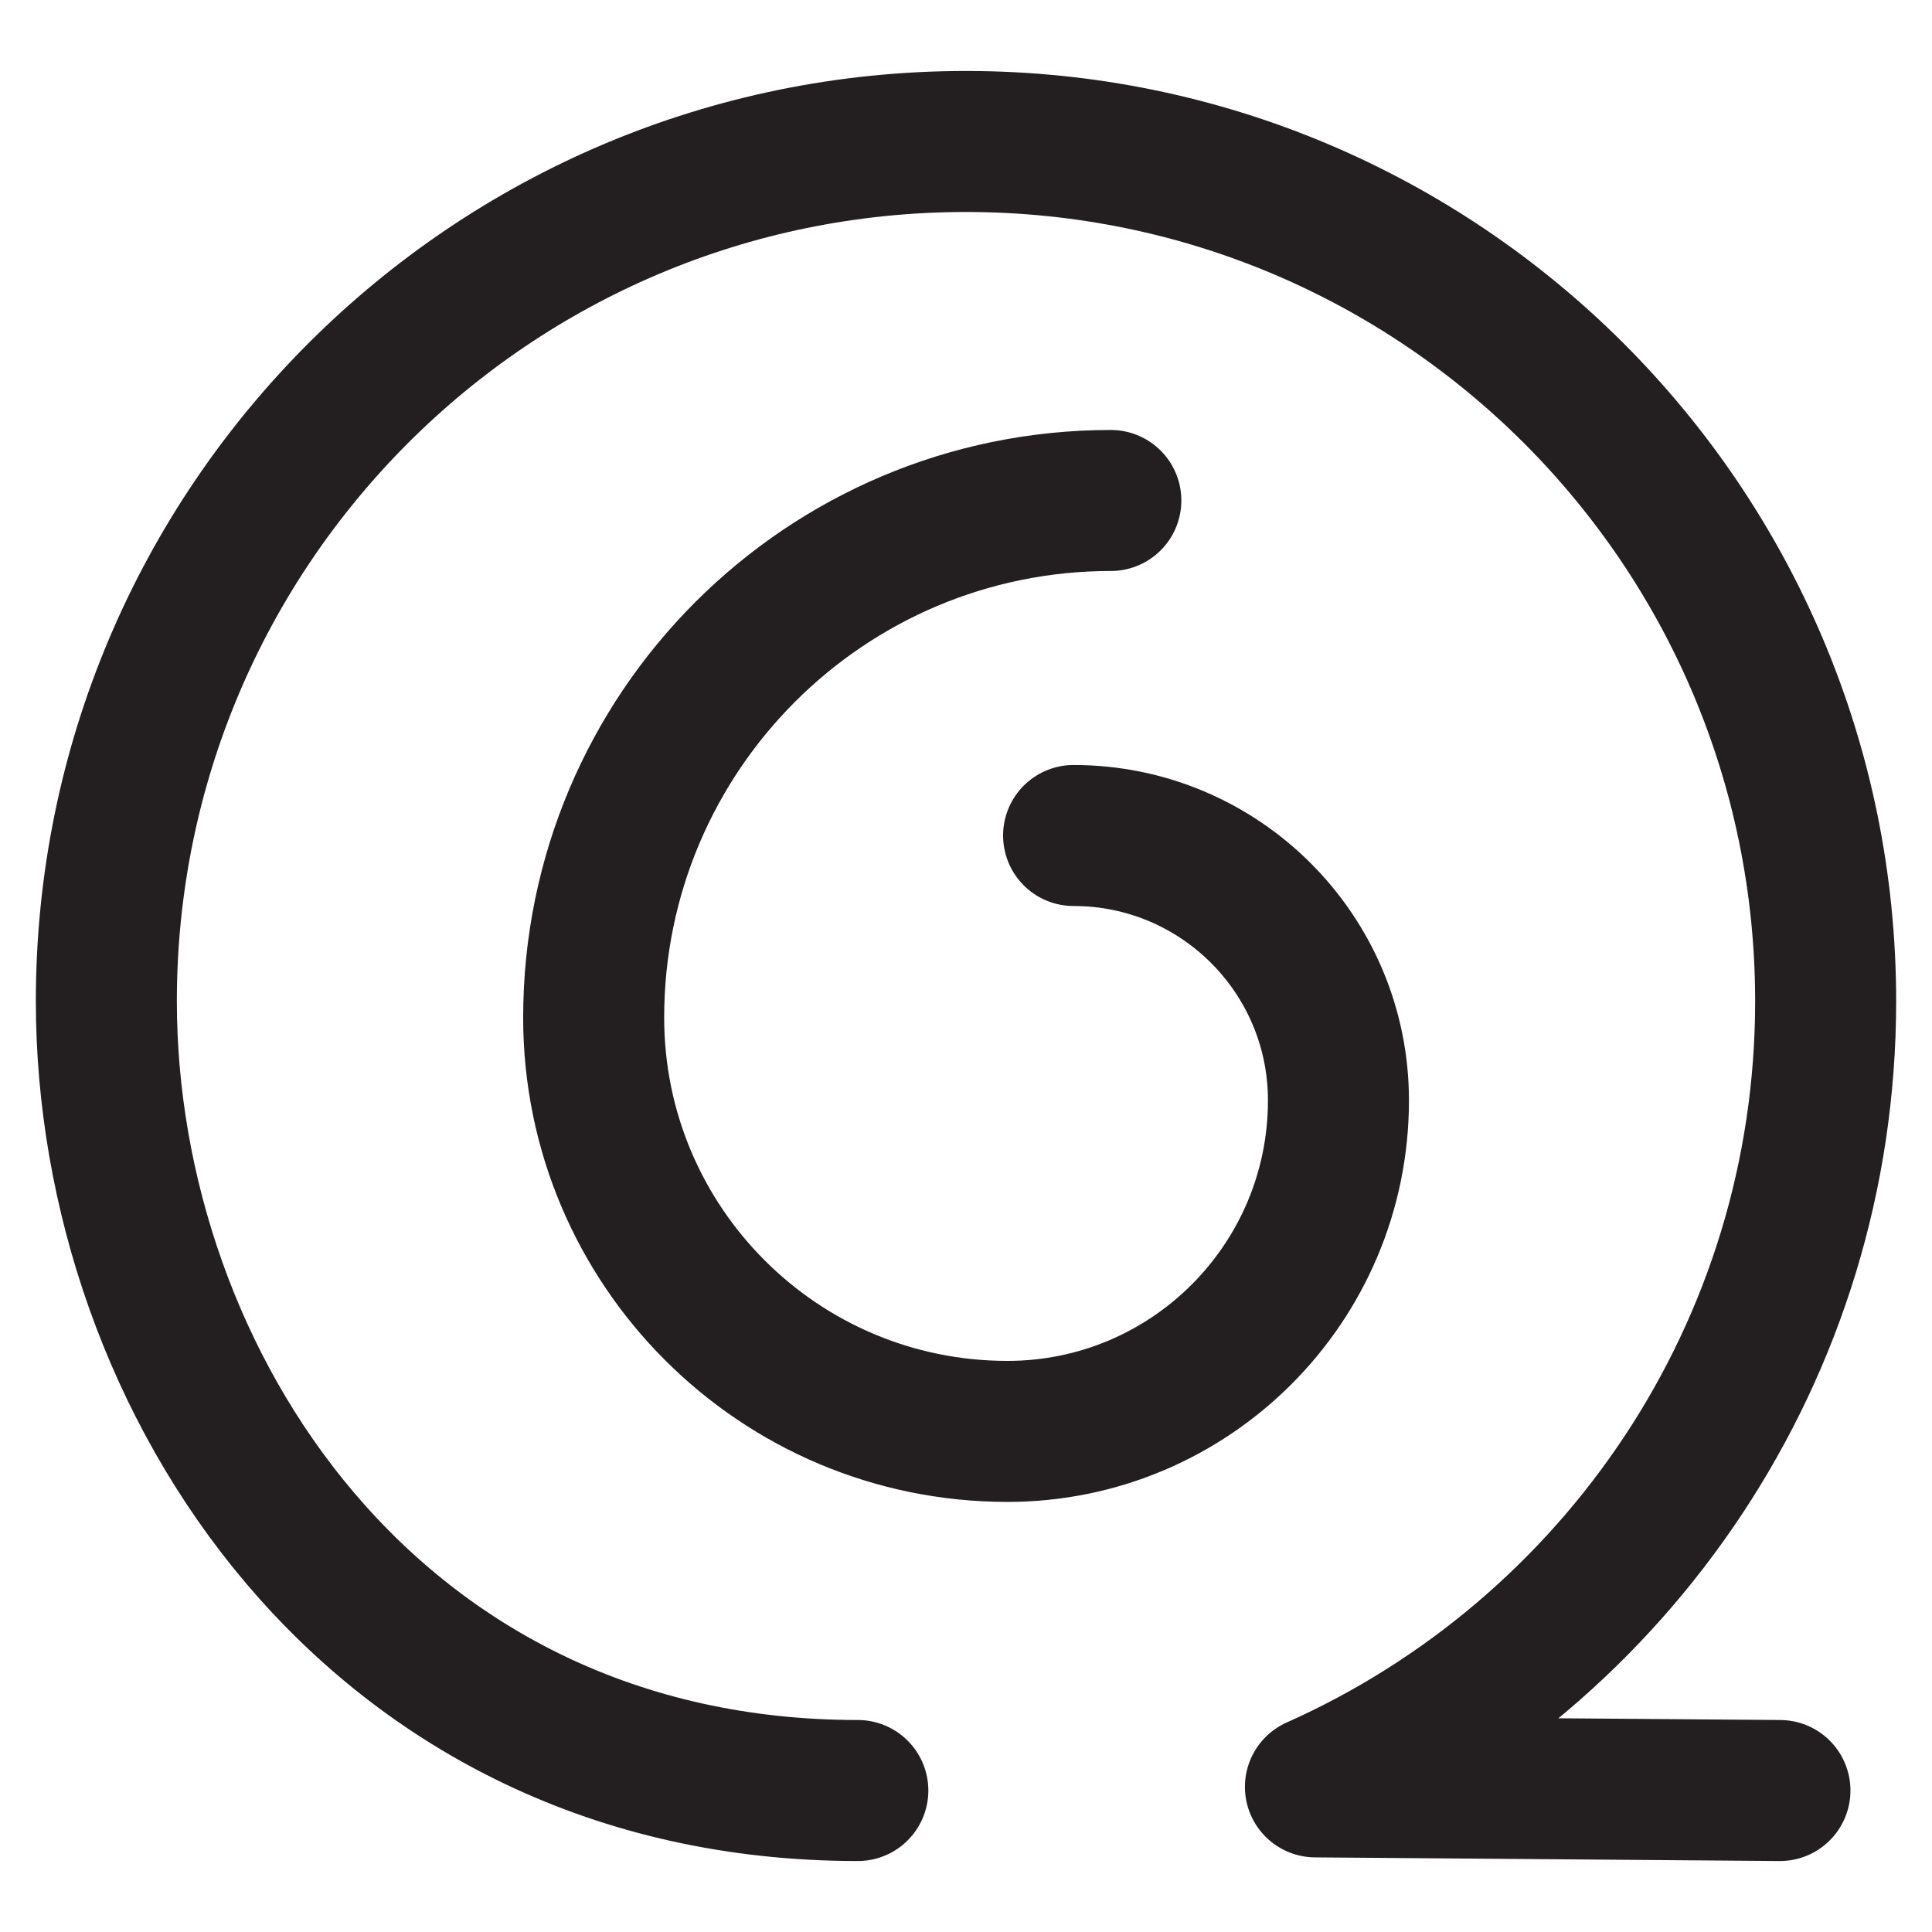
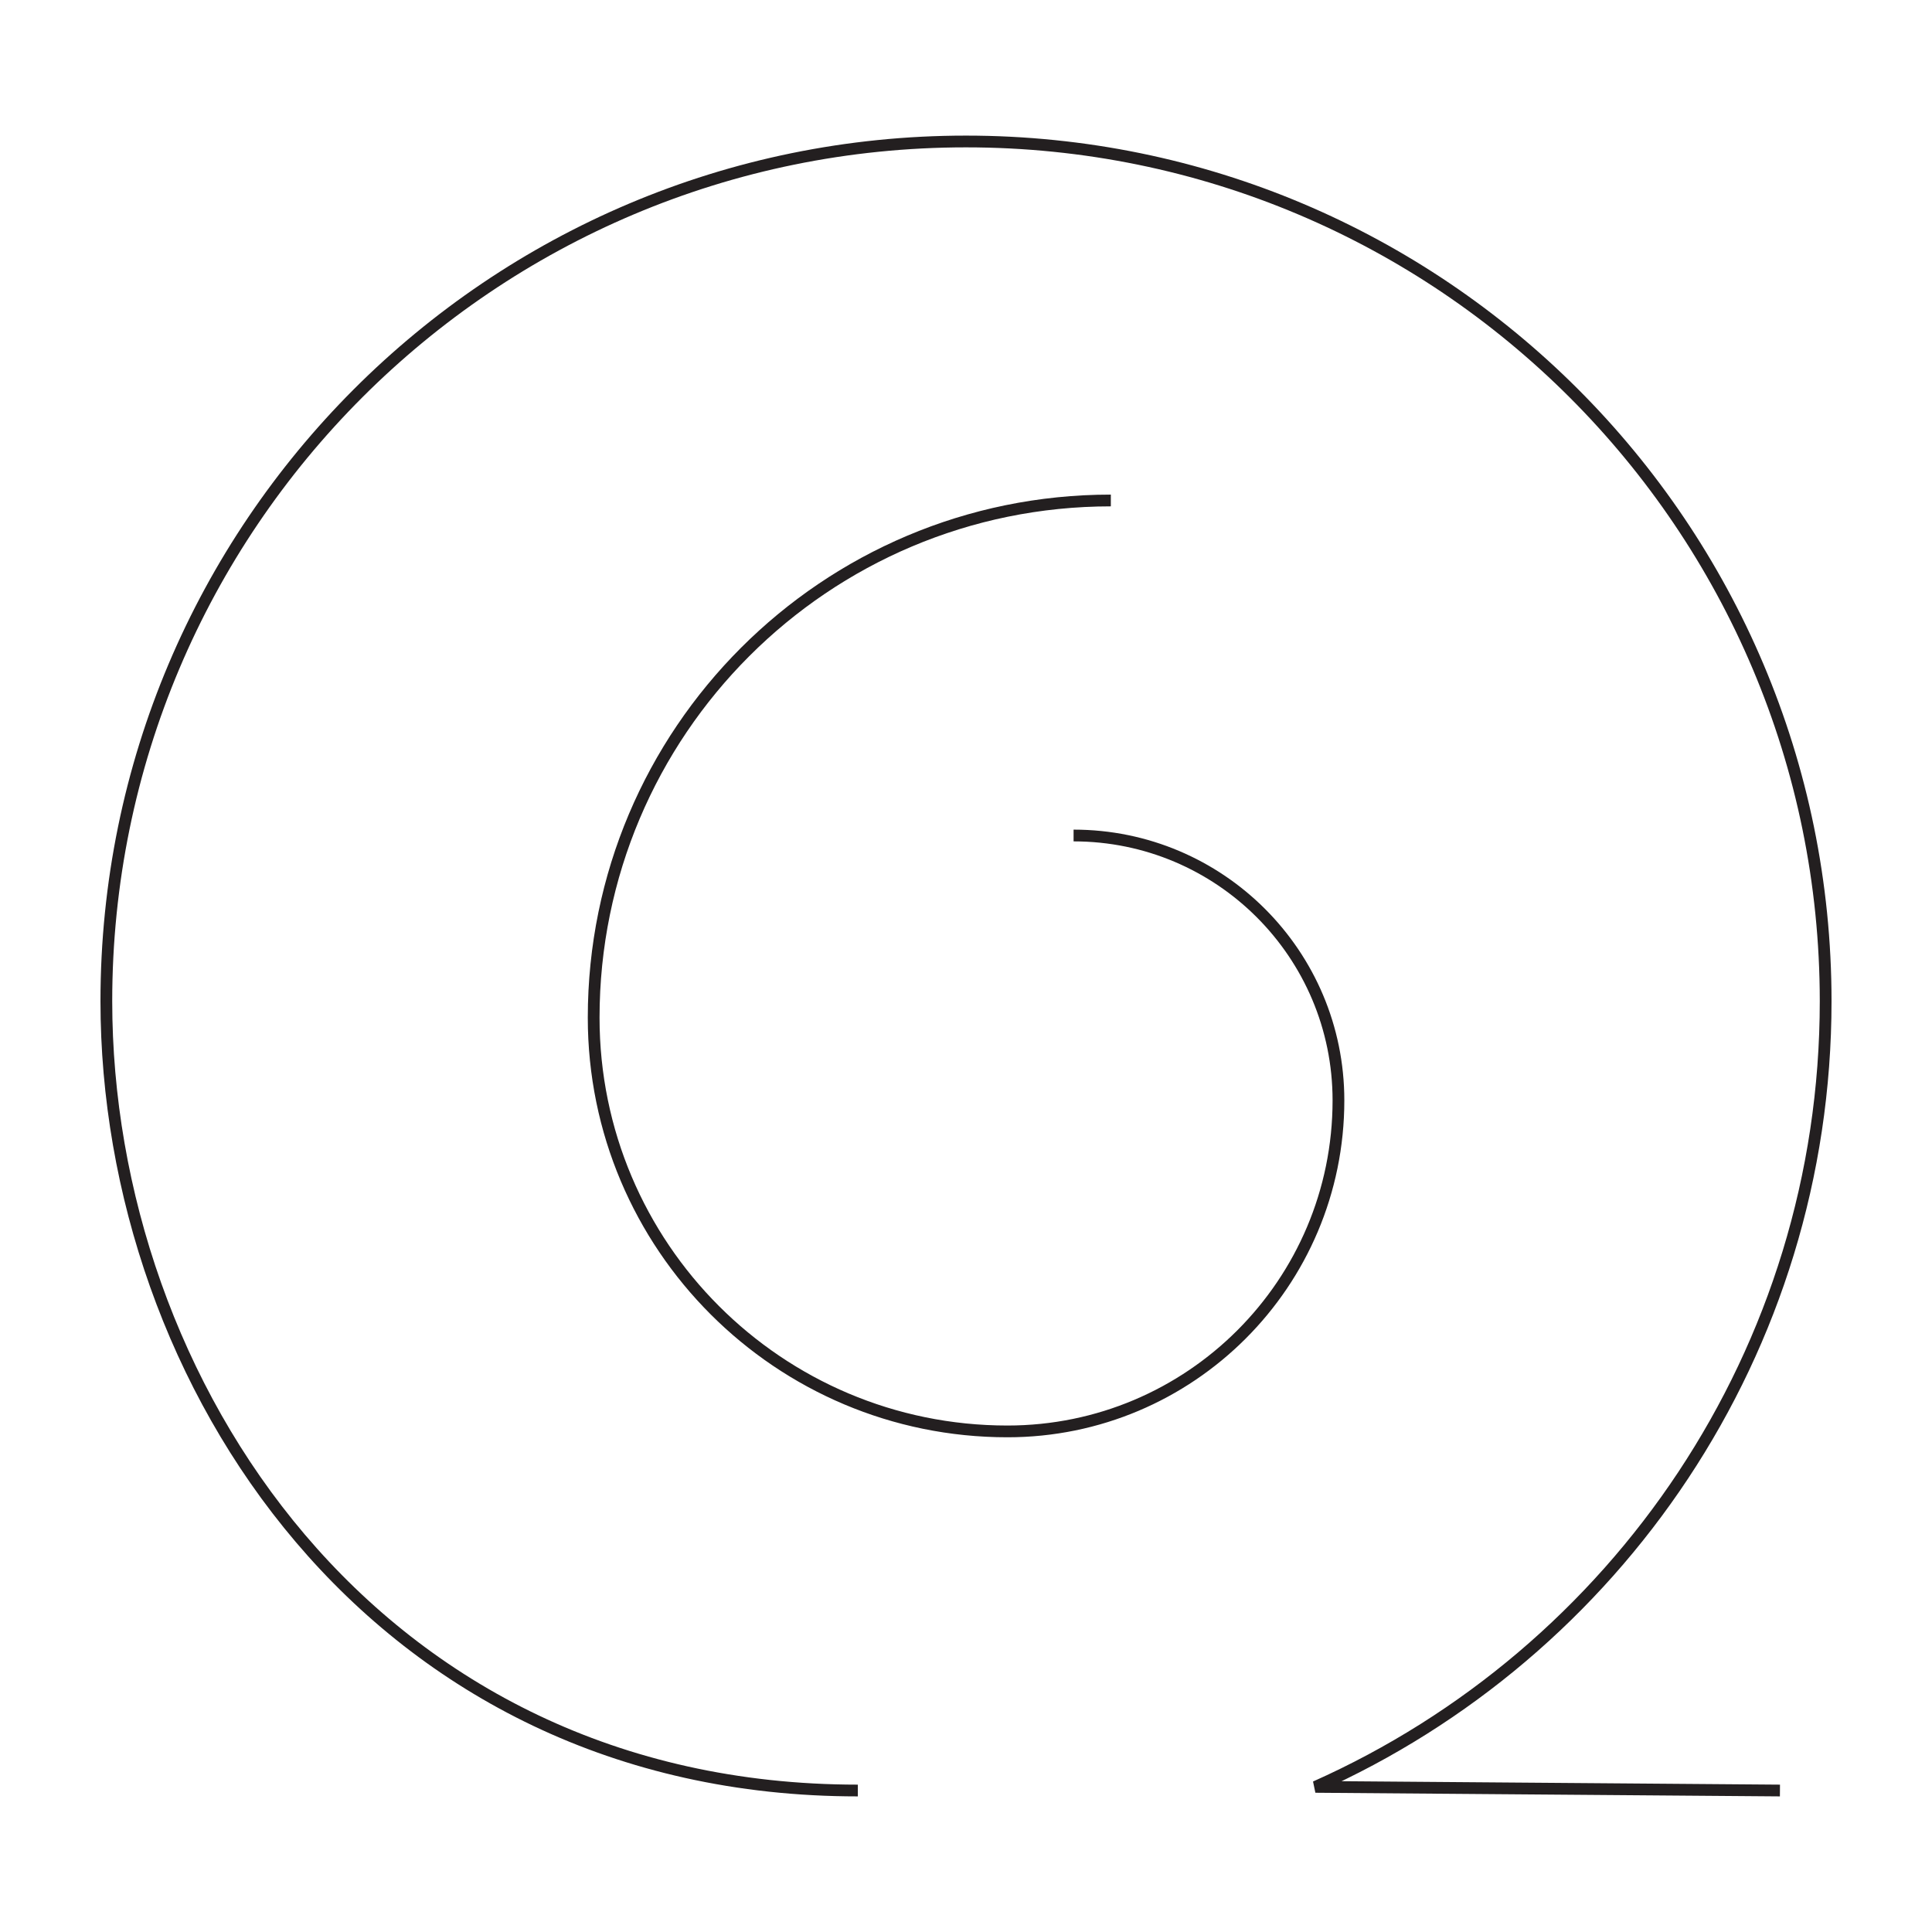
<svg xmlns="http://www.w3.org/2000/svg" id="Layer_1" data-name="Layer 1" viewBox="0 0 164.41 164.41">
  <defs>
    <style>
      .cls-1 {
        fill: none;
        stroke: #231f20;
-         stroke-linecap: round;
-         stroke-linejoin: round;
-         stroke-width: 12px;
+         strokeLinecap: round;
+         strokeLinejoin: round;
+         strokeWidth: 12px;
      }
    </style>
  </defs>
  <path class="cls-1" d="M73,152.37c-41.24,0-63.95-34.83-63.95-67.17C9.05,44.79,41.8,12.04,82.2,12.04s73.16,32.75,73.16,73.16c0,29.82-17.84,55.46-43.42,66.86l39.53.31" />
  <path class="cls-1" d="M94.53,42.59c-24.31,0-44.01,19.71-44.01,44.01,0,19.45,15.76,35.21,35.21,35.21,15.56,0,28.17-12.61,28.17-28.17,0-12.45-10.09-22.54-22.54-22.54" />
</svg>
